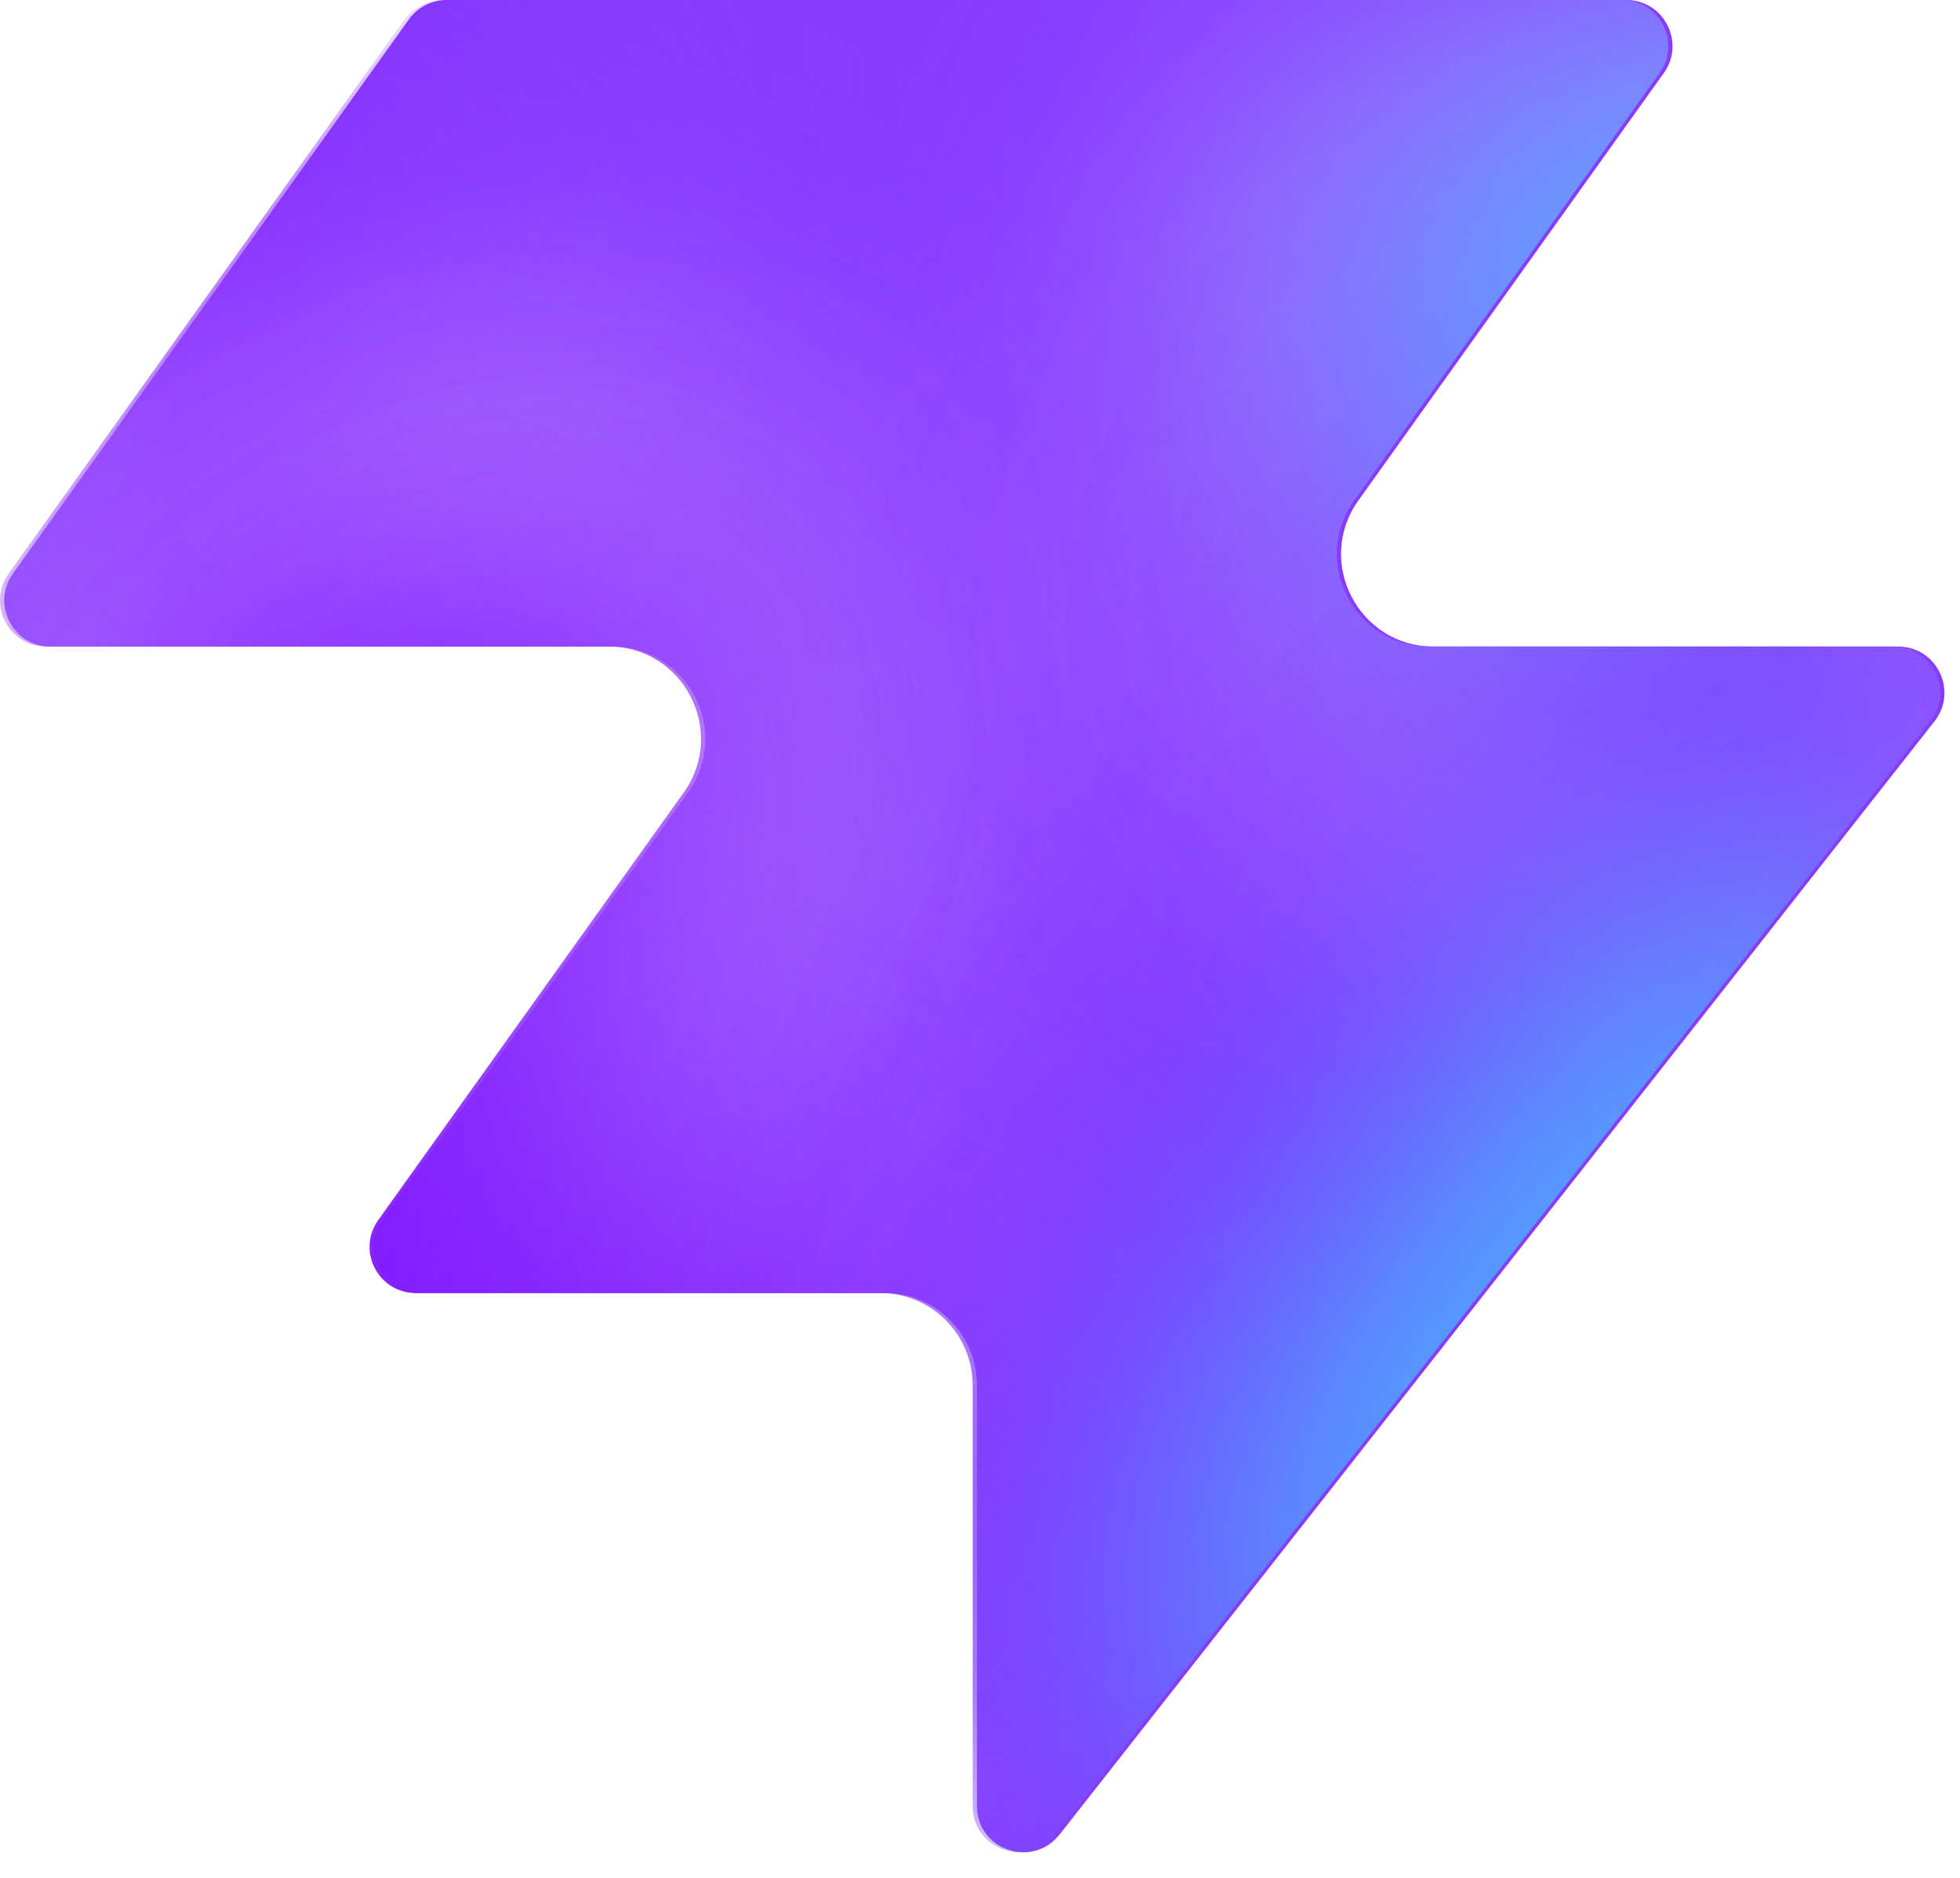
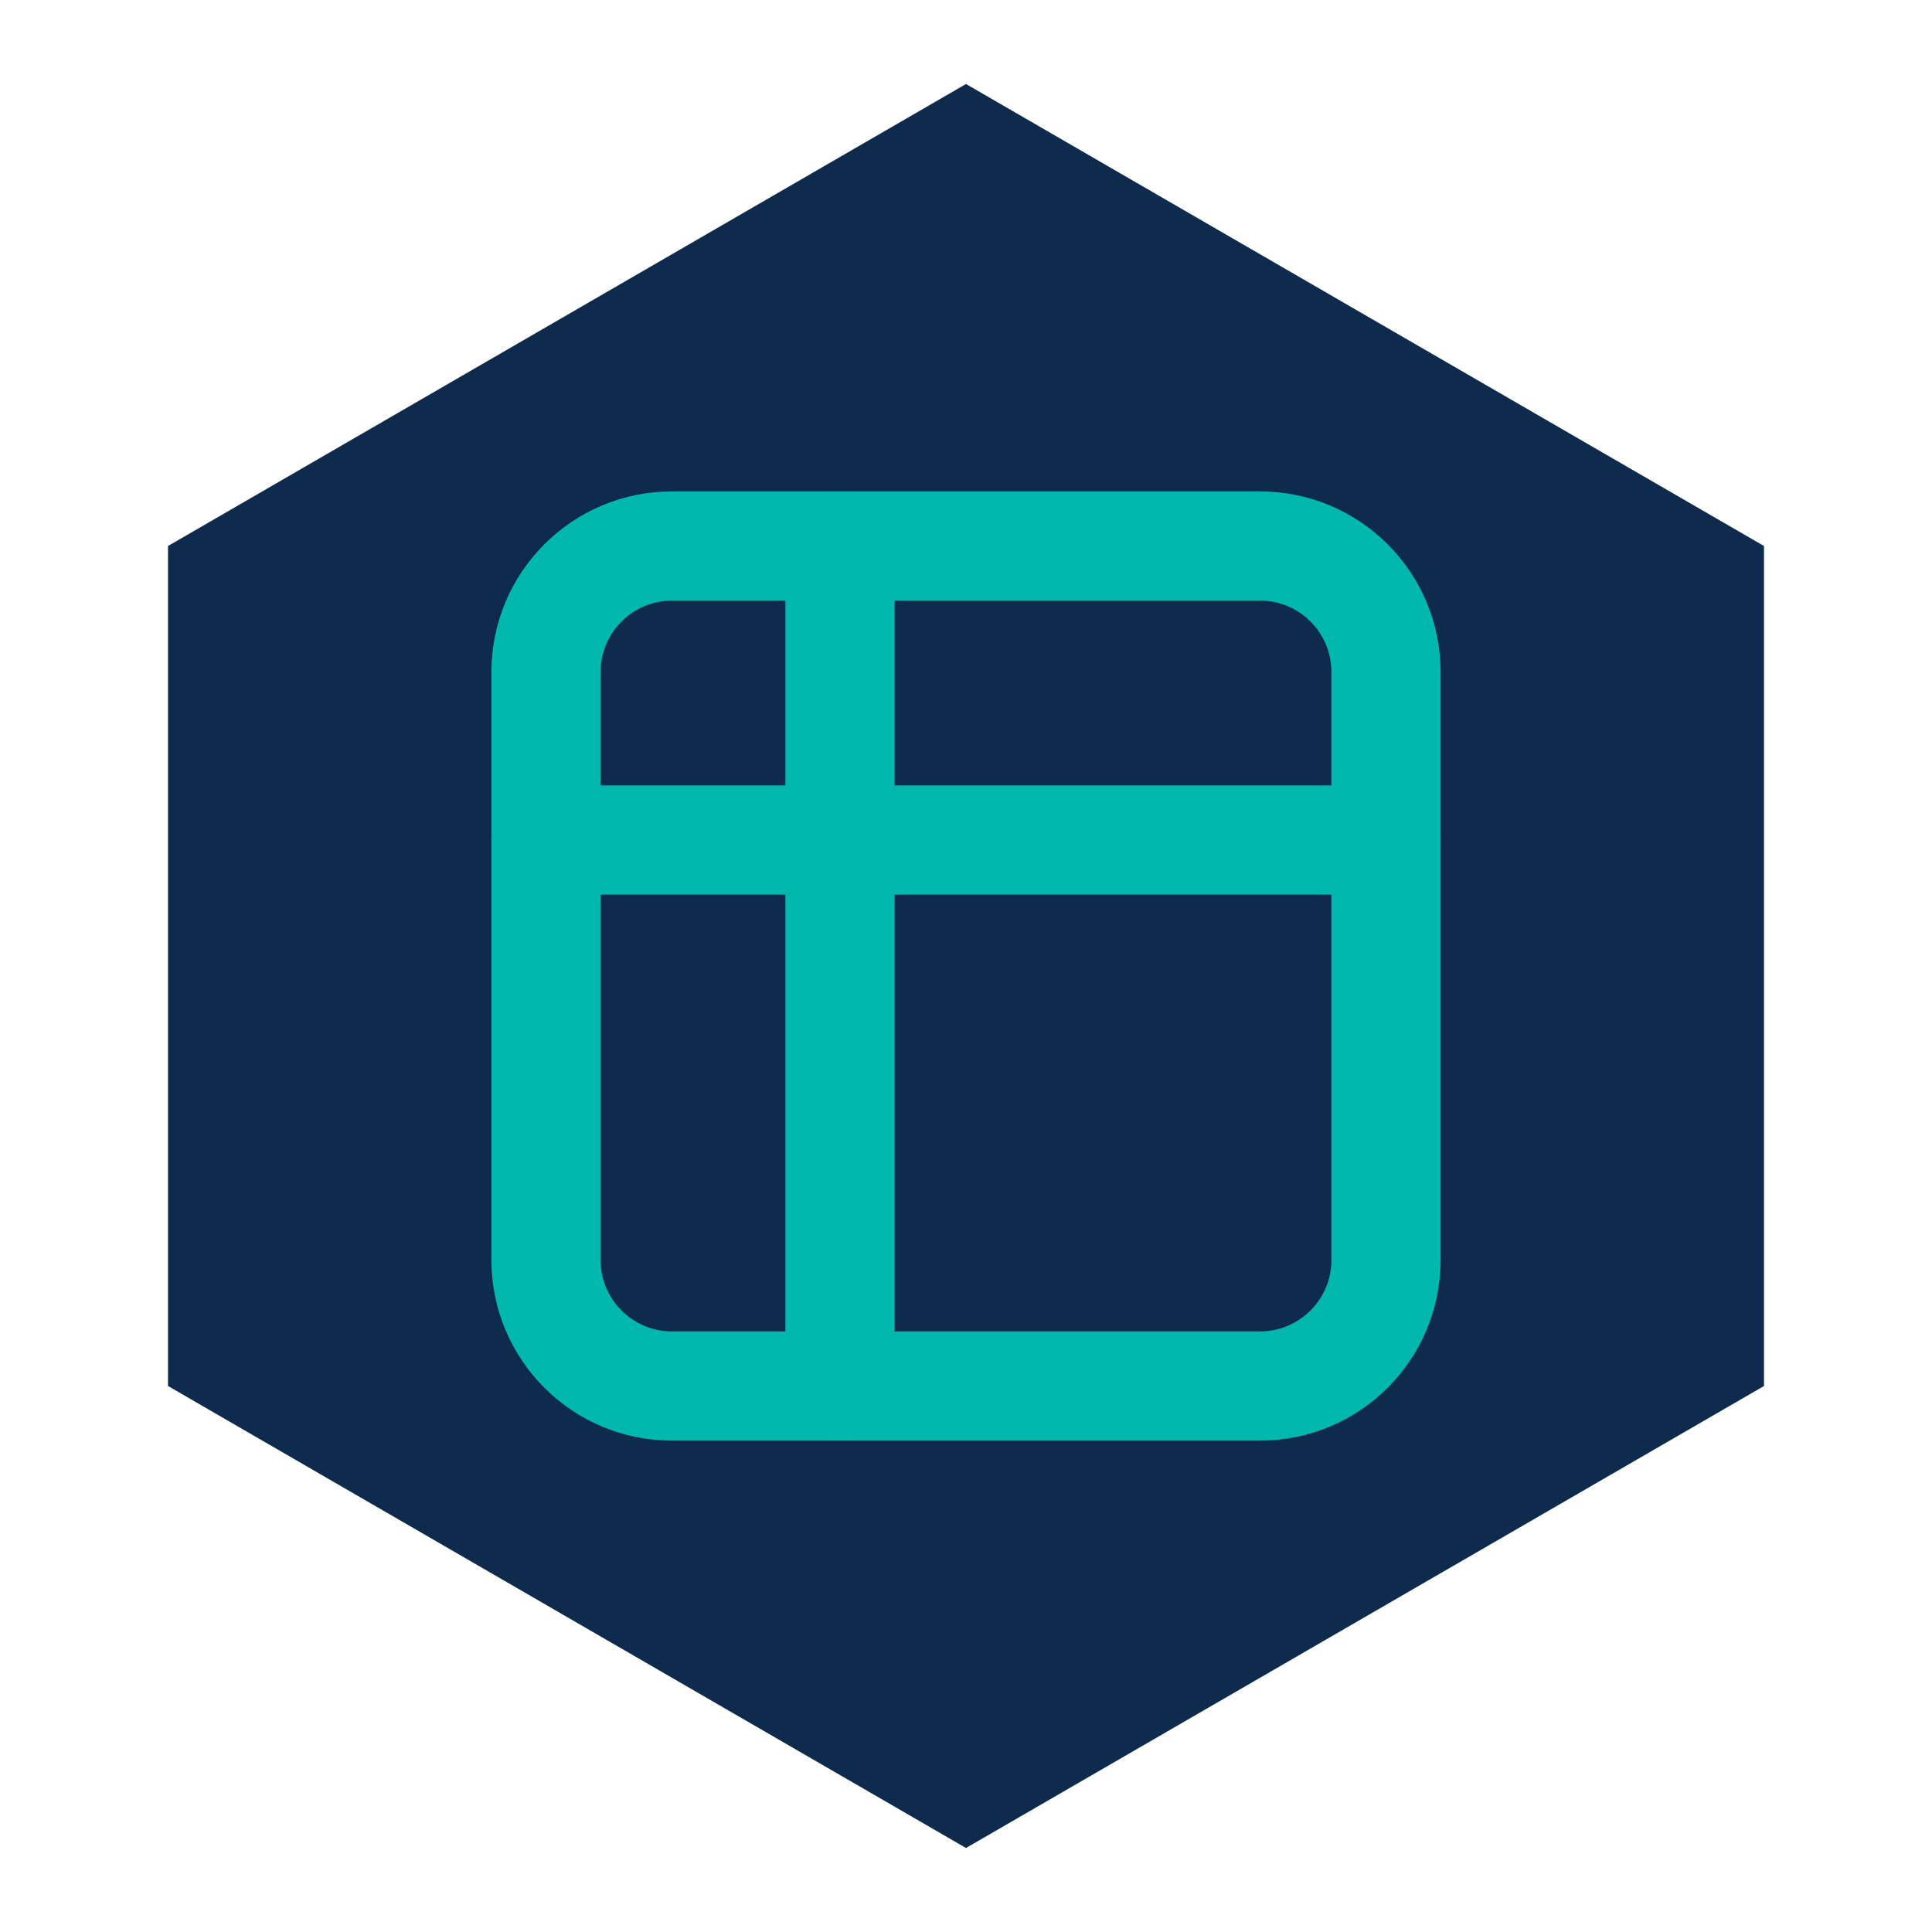
- <svg xmlns="http://www.w3.org/2000/svg" width="48" height="46" fill="none" viewBox="0 0 48 46">
-   <path fill="#863bff" d="M25.946 44.938c-.664.845-2.021.375-2.021-.698V33.937a2.26 2.26 0 0 0-2.262-2.262H10.287c-.92 0-1.456-1.04-.92-1.788l7.48-10.471c1.07-1.497 0-3.578-1.842-3.578H1.237c-.92 0-1.456-1.04-.92-1.788L10.013.474c.214-.297.556-.474.92-.474h28.894c.92 0 1.456 1.04.92 1.788l-7.48 10.471c-1.07 1.498 0 3.579 1.842 3.579h11.377c.943 0 1.473 1.088.89 1.83L25.947 44.94z" style="fill:#863bff;fill:color(display-p3 .525 .23 1);fill-opacity:1" />
-   <mask id="a" width="48" height="46" x="0" y="0" maskUnits="userSpaceOnUse" style="mask-type:alpha">
-     <path fill="#000" d="M25.842 44.938c-.664.844-2.021.375-2.021-.698V33.937a2.26 2.26 0 0 0-2.262-2.262H10.183c-.92 0-1.456-1.04-.92-1.788l7.48-10.471c1.07-1.498 0-3.579-1.842-3.579H1.133c-.92 0-1.456-1.04-.92-1.787L9.91.473c.214-.297.556-.474.92-.474h28.894c.92 0 1.456 1.04.92 1.788l-7.48 10.471c-1.07 1.498 0 3.578 1.842 3.578h11.377c.943 0 1.473 1.088.89 1.832L25.843 44.94z" style="fill:#000;fill-opacity:1" />
-   </mask>
-   <g mask="url(#a)">
-     <g filter="url(#b)">
-       <ellipse cx="5.508" cy="14.704" fill="#ede6ff" rx="5.508" ry="14.704" style="fill:#ede6ff;fill:color(display-p3 .927 .903 1);fill-opacity:1" transform="matrix(.00324 1 1 -.00324 -4.47 31.516)" />
-     </g>
-     <g filter="url(#c)">
-       <ellipse cx="10.399" cy="29.851" fill="#ede6ff" rx="10.399" ry="29.851" style="fill:#ede6ff;fill:color(display-p3 .927 .903 1);fill-opacity:1" transform="matrix(.00324 1 1 -.00324 -39.328 7.883)" />
-     </g>
-     <g filter="url(#d)">
-       <ellipse cx="5.508" cy="30.487" fill="#7e14ff" rx="5.508" ry="30.487" style="fill:#7e14ff;fill:color(display-p3 .492 .077 1);fill-opacity:1" transform="rotate(89.814 -25.913 -14.639)scale(1 -1)" />
-     </g>
-     <g filter="url(#e)">
-       <ellipse cx="5.508" cy="30.599" fill="#7e14ff" rx="5.508" ry="30.599" style="fill:#7e14ff;fill:color(display-p3 .492 .077 1);fill-opacity:1" transform="rotate(89.814 -32.644 -3.334)scale(1 -1)" />
-     </g>
-     <g filter="url(#f)">
-       <ellipse cx="5.508" cy="30.599" fill="#7e14ff" rx="5.508" ry="30.599" style="fill:#7e14ff;fill:color(display-p3 .492 .077 1);fill-opacity:1" transform="matrix(.00324 1 1 -.00324 -34.34 30.47)" />
-     </g>
-     <g filter="url(#g)">
-       <ellipse cx="14.072" cy="22.078" fill="#ede6ff" rx="14.072" ry="22.078" style="fill:#ede6ff;fill:color(display-p3 .927 .903 1);fill-opacity:1" transform="rotate(93.35 24.506 48.493)scale(-1 1)" />
-     </g>
-     <g filter="url(#h)">
-       <ellipse cx="3.47" cy="21.501" fill="#7e14ff" rx="3.47" ry="21.501" style="fill:#7e14ff;fill:color(display-p3 .492 .077 1);fill-opacity:1" transform="rotate(89.009 28.708 47.59)scale(-1 1)" />
-     </g>
-     <g filter="url(#i)">
-       <ellipse cx="3.47" cy="21.501" fill="#7e14ff" rx="3.47" ry="21.501" style="fill:#7e14ff;fill:color(display-p3 .492 .077 1);fill-opacity:1" transform="rotate(89.009 28.708 47.59)scale(-1 1)" />
-     </g>
-     <g filter="url(#j)">
-       <ellipse cx=".387" cy="8.972" fill="#7e14ff" rx="4.407" ry="29.108" style="fill:#7e14ff;fill:color(display-p3 .492 .077 1);fill-opacity:1" transform="rotate(39.51 .387 8.972)" />
-     </g>
-     <g filter="url(#k)">
-       <ellipse cx="47.523" cy="-6.092" fill="#7e14ff" rx="4.407" ry="29.108" style="fill:#7e14ff;fill:color(display-p3 .492 .077 1);fill-opacity:1" transform="rotate(37.892 47.523 -6.092)" />
-     </g>
-     <g filter="url(#l)">
-       <ellipse cx="41.412" cy="6.333" fill="#47bfff" rx="5.971" ry="9.665" style="fill:#47bfff;fill:color(display-p3 .28 .748 1);fill-opacity:1" transform="rotate(37.892 41.412 6.333)" />
-     </g>
-     <g filter="url(#m)">
-       <ellipse cx="-1.879" cy="38.332" fill="#7e14ff" rx="4.407" ry="29.108" style="fill:#7e14ff;fill:color(display-p3 .492 .077 1);fill-opacity:1" transform="rotate(37.892 -1.88 38.332)" />
-     </g>
-     <g filter="url(#n)">
-       <ellipse cx="-1.879" cy="38.332" fill="#7e14ff" rx="4.407" ry="29.108" style="fill:#7e14ff;fill:color(display-p3 .492 .077 1);fill-opacity:1" transform="rotate(37.892 -1.88 38.332)" />
-     </g>
-     <g filter="url(#o)">
-       <ellipse cx="35.651" cy="29.907" fill="#7e14ff" rx="4.407" ry="29.108" style="fill:#7e14ff;fill:color(display-p3 .492 .077 1);fill-opacity:1" transform="rotate(37.892 35.651 29.907)" />
-     </g>
-     <g filter="url(#p)">
-       <ellipse cx="38.418" cy="32.4" fill="#47bfff" rx="5.971" ry="15.297" style="fill:#47bfff;fill:color(display-p3 .28 .748 1);fill-opacity:1" transform="rotate(37.892 38.418 32.4)" />
-     </g>
+ <svg xmlns="http://www.w3.org/2000/svg" viewBox="0 0 46 46">
+   <polygon points="23,2 42,13 42,33 23,44 4,33 4,13" fill="#0E2B4D" />
+   <g stroke="#01B8AF" stroke-width="2.6" fill="none" stroke-linecap="round" stroke-linejoin="round">
+     <rect x="13" y="13" width="20" height="20" rx="3" />
+     <path d="M13 20h20M20 13v20" />
  </g>
-   <defs>
-     <filter id="b" width="60.045" height="41.654" x="-19.77" y="16.149" color-interpolation-filters="sRGB" filterUnits="userSpaceOnUse">
-       <feFlood flood-opacity="0" result="BackgroundImageFix" />
-       <feBlend in="SourceGraphic" in2="BackgroundImageFix" result="shape" />
-       <feGaussianBlur result="effect1_foregroundBlur_2002_17158" stdDeviation="7.659" />
-     </filter>
-     <filter id="c" width="90.34" height="51.437" x="-54.613" y="-7.533" color-interpolation-filters="sRGB" filterUnits="userSpaceOnUse">
-       <feFlood flood-opacity="0" result="BackgroundImageFix" />
-       <feBlend in="SourceGraphic" in2="BackgroundImageFix" result="shape" />
-       <feGaussianBlur result="effect1_foregroundBlur_2002_17158" stdDeviation="7.659" />
-     </filter>
-     <filter id="d" width="79.355" height="29.4" x="-49.64" y="2.03" color-interpolation-filters="sRGB" filterUnits="userSpaceOnUse">
-       <feFlood flood-opacity="0" result="BackgroundImageFix" />
-       <feBlend in="SourceGraphic" in2="BackgroundImageFix" result="shape" />
-       <feGaussianBlur result="effect1_foregroundBlur_2002_17158" stdDeviation="4.596" />
-     </filter>
-     <filter id="e" width="79.579" height="29.4" x="-45.045" y="20.029" color-interpolation-filters="sRGB" filterUnits="userSpaceOnUse">
-       <feFlood flood-opacity="0" result="BackgroundImageFix" />
-       <feBlend in="SourceGraphic" in2="BackgroundImageFix" result="shape" />
-       <feGaussianBlur result="effect1_foregroundBlur_2002_17158" stdDeviation="4.596" />
-     </filter>
-     <filter id="f" width="79.579" height="29.4" x="-43.513" y="21.178" color-interpolation-filters="sRGB" filterUnits="userSpaceOnUse">
-       <feFlood flood-opacity="0" result="BackgroundImageFix" />
-       <feBlend in="SourceGraphic" in2="BackgroundImageFix" result="shape" />
-       <feGaussianBlur result="effect1_foregroundBlur_2002_17158" stdDeviation="4.596" />
-     </filter>
-     <filter id="g" width="74.749" height="58.852" x="15.756" y="-17.901" color-interpolation-filters="sRGB" filterUnits="userSpaceOnUse">
-       <feFlood flood-opacity="0" result="BackgroundImageFix" />
-       <feBlend in="SourceGraphic" in2="BackgroundImageFix" result="shape" />
-       <feGaussianBlur result="effect1_foregroundBlur_2002_17158" stdDeviation="7.659" />
-     </filter>
-     <filter id="h" width="61.377" height="25.362" x="23.548" y="2.284" color-interpolation-filters="sRGB" filterUnits="userSpaceOnUse">
-       <feFlood flood-opacity="0" result="BackgroundImageFix" />
-       <feBlend in="SourceGraphic" in2="BackgroundImageFix" result="shape" />
-       <feGaussianBlur result="effect1_foregroundBlur_2002_17158" stdDeviation="4.596" />
-     </filter>
-     <filter id="i" width="61.377" height="25.362" x="23.548" y="2.284" color-interpolation-filters="sRGB" filterUnits="userSpaceOnUse">
-       <feFlood flood-opacity="0" result="BackgroundImageFix" />
-       <feBlend in="SourceGraphic" in2="BackgroundImageFix" result="shape" />
-       <feGaussianBlur result="effect1_foregroundBlur_2002_17158" stdDeviation="4.596" />
-     </filter>
-     <filter id="j" width="56.045" height="63.649" x="-27.636" y="-22.853" color-interpolation-filters="sRGB" filterUnits="userSpaceOnUse">
-       <feFlood flood-opacity="0" result="BackgroundImageFix" />
-       <feBlend in="SourceGraphic" in2="BackgroundImageFix" result="shape" />
-       <feGaussianBlur result="effect1_foregroundBlur_2002_17158" stdDeviation="4.596" />
-     </filter>
-     <filter id="k" width="54.814" height="64.646" x="20.116" y="-38.415" color-interpolation-filters="sRGB" filterUnits="userSpaceOnUse">
-       <feFlood flood-opacity="0" result="BackgroundImageFix" />
-       <feBlend in="SourceGraphic" in2="BackgroundImageFix" result="shape" />
-       <feGaussianBlur result="effect1_foregroundBlur_2002_17158" stdDeviation="4.596" />
-     </filter>
-     <filter id="l" width="33.541" height="35.313" x="24.641" y="-11.323" color-interpolation-filters="sRGB" filterUnits="userSpaceOnUse">
-       <feFlood flood-opacity="0" result="BackgroundImageFix" />
-       <feBlend in="SourceGraphic" in2="BackgroundImageFix" result="shape" />
-       <feGaussianBlur result="effect1_foregroundBlur_2002_17158" stdDeviation="4.596" />
-     </filter>
-     <filter id="m" width="54.814" height="64.646" x="-29.286" y="6.009" color-interpolation-filters="sRGB" filterUnits="userSpaceOnUse">
-       <feFlood flood-opacity="0" result="BackgroundImageFix" />
-       <feBlend in="SourceGraphic" in2="BackgroundImageFix" result="shape" />
-       <feGaussianBlur result="effect1_foregroundBlur_2002_17158" stdDeviation="4.596" />
-     </filter>
-     <filter id="n" width="54.814" height="64.646" x="-29.286" y="6.009" color-interpolation-filters="sRGB" filterUnits="userSpaceOnUse">
-       <feFlood flood-opacity="0" result="BackgroundImageFix" />
-       <feBlend in="SourceGraphic" in2="BackgroundImageFix" result="shape" />
-       <feGaussianBlur result="effect1_foregroundBlur_2002_17158" stdDeviation="4.596" />
-     </filter>
-     <filter id="o" width="54.814" height="64.646" x="8.244" y="-2.416" color-interpolation-filters="sRGB" filterUnits="userSpaceOnUse">
-       <feFlood flood-opacity="0" result="BackgroundImageFix" />
-       <feBlend in="SourceGraphic" in2="BackgroundImageFix" result="shape" />
-       <feGaussianBlur result="effect1_foregroundBlur_2002_17158" stdDeviation="4.596" />
-     </filter>
-     <filter id="p" width="39.409" height="43.623" x="18.713" y="10.588" color-interpolation-filters="sRGB" filterUnits="userSpaceOnUse">
-       <feFlood flood-opacity="0" result="BackgroundImageFix" />
-       <feBlend in="SourceGraphic" in2="BackgroundImageFix" result="shape" />
-       <feGaussianBlur result="effect1_foregroundBlur_2002_17158" stdDeviation="4.596" />
-     </filter>
-   </defs>
</svg>
